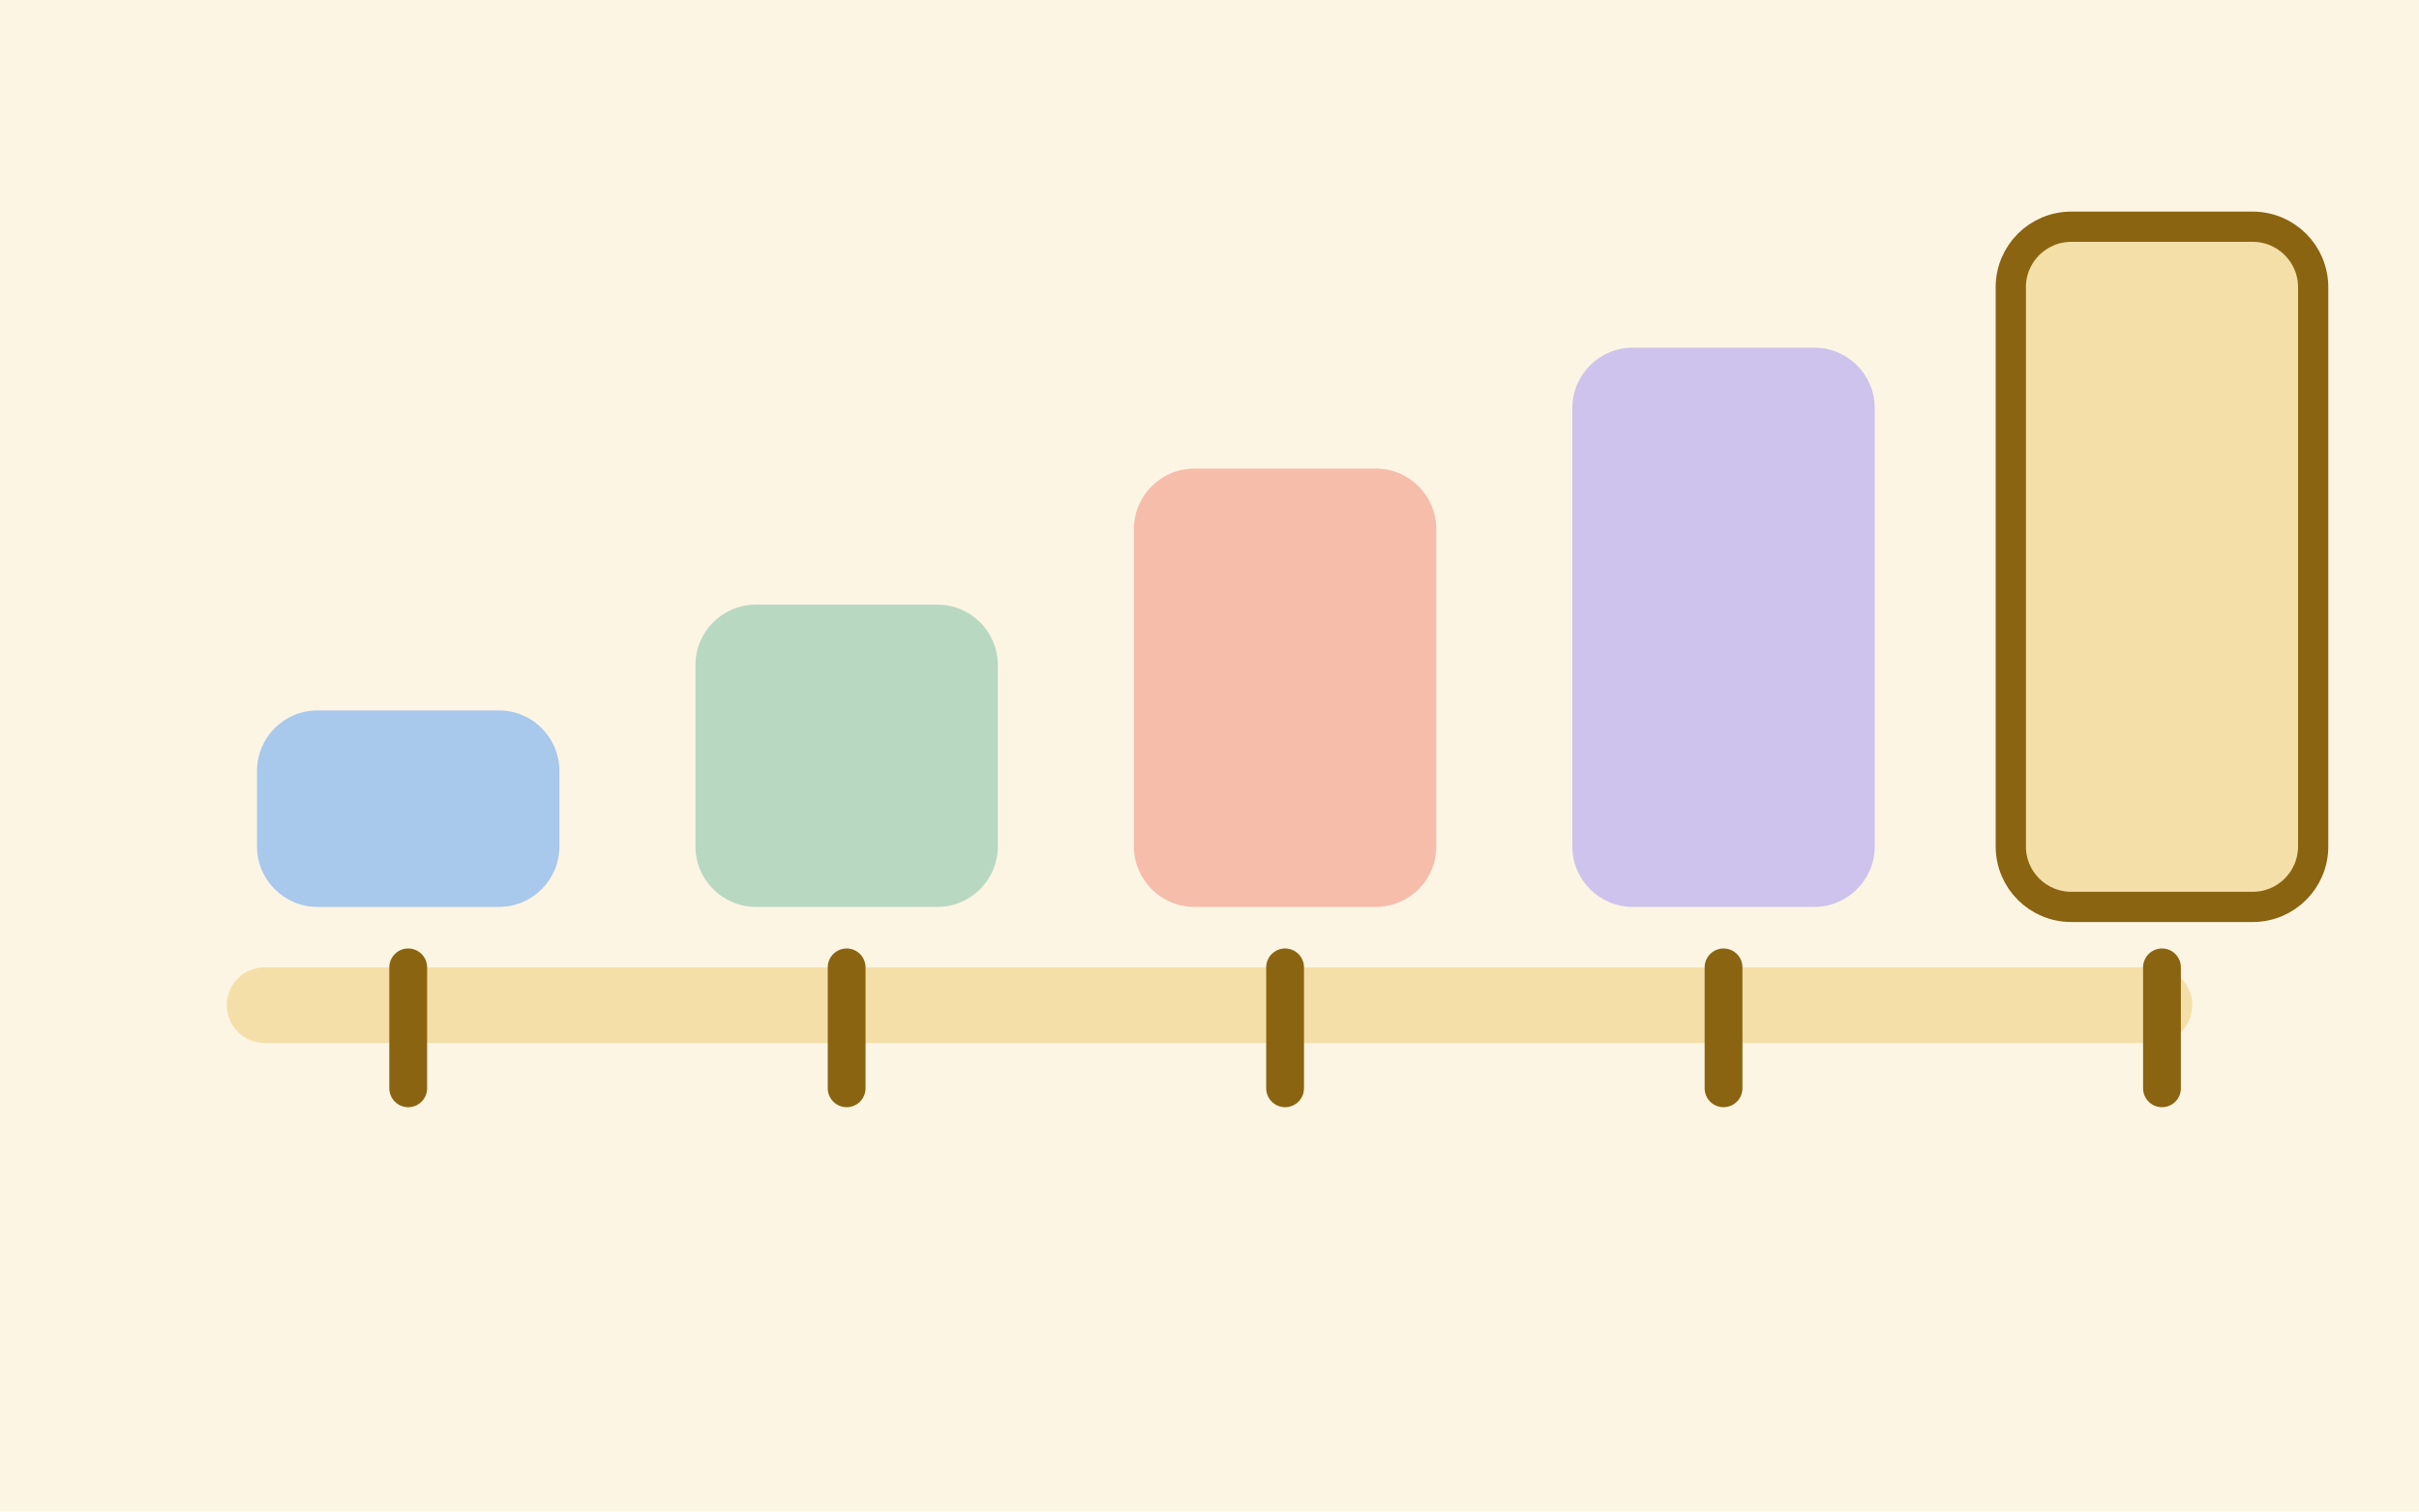
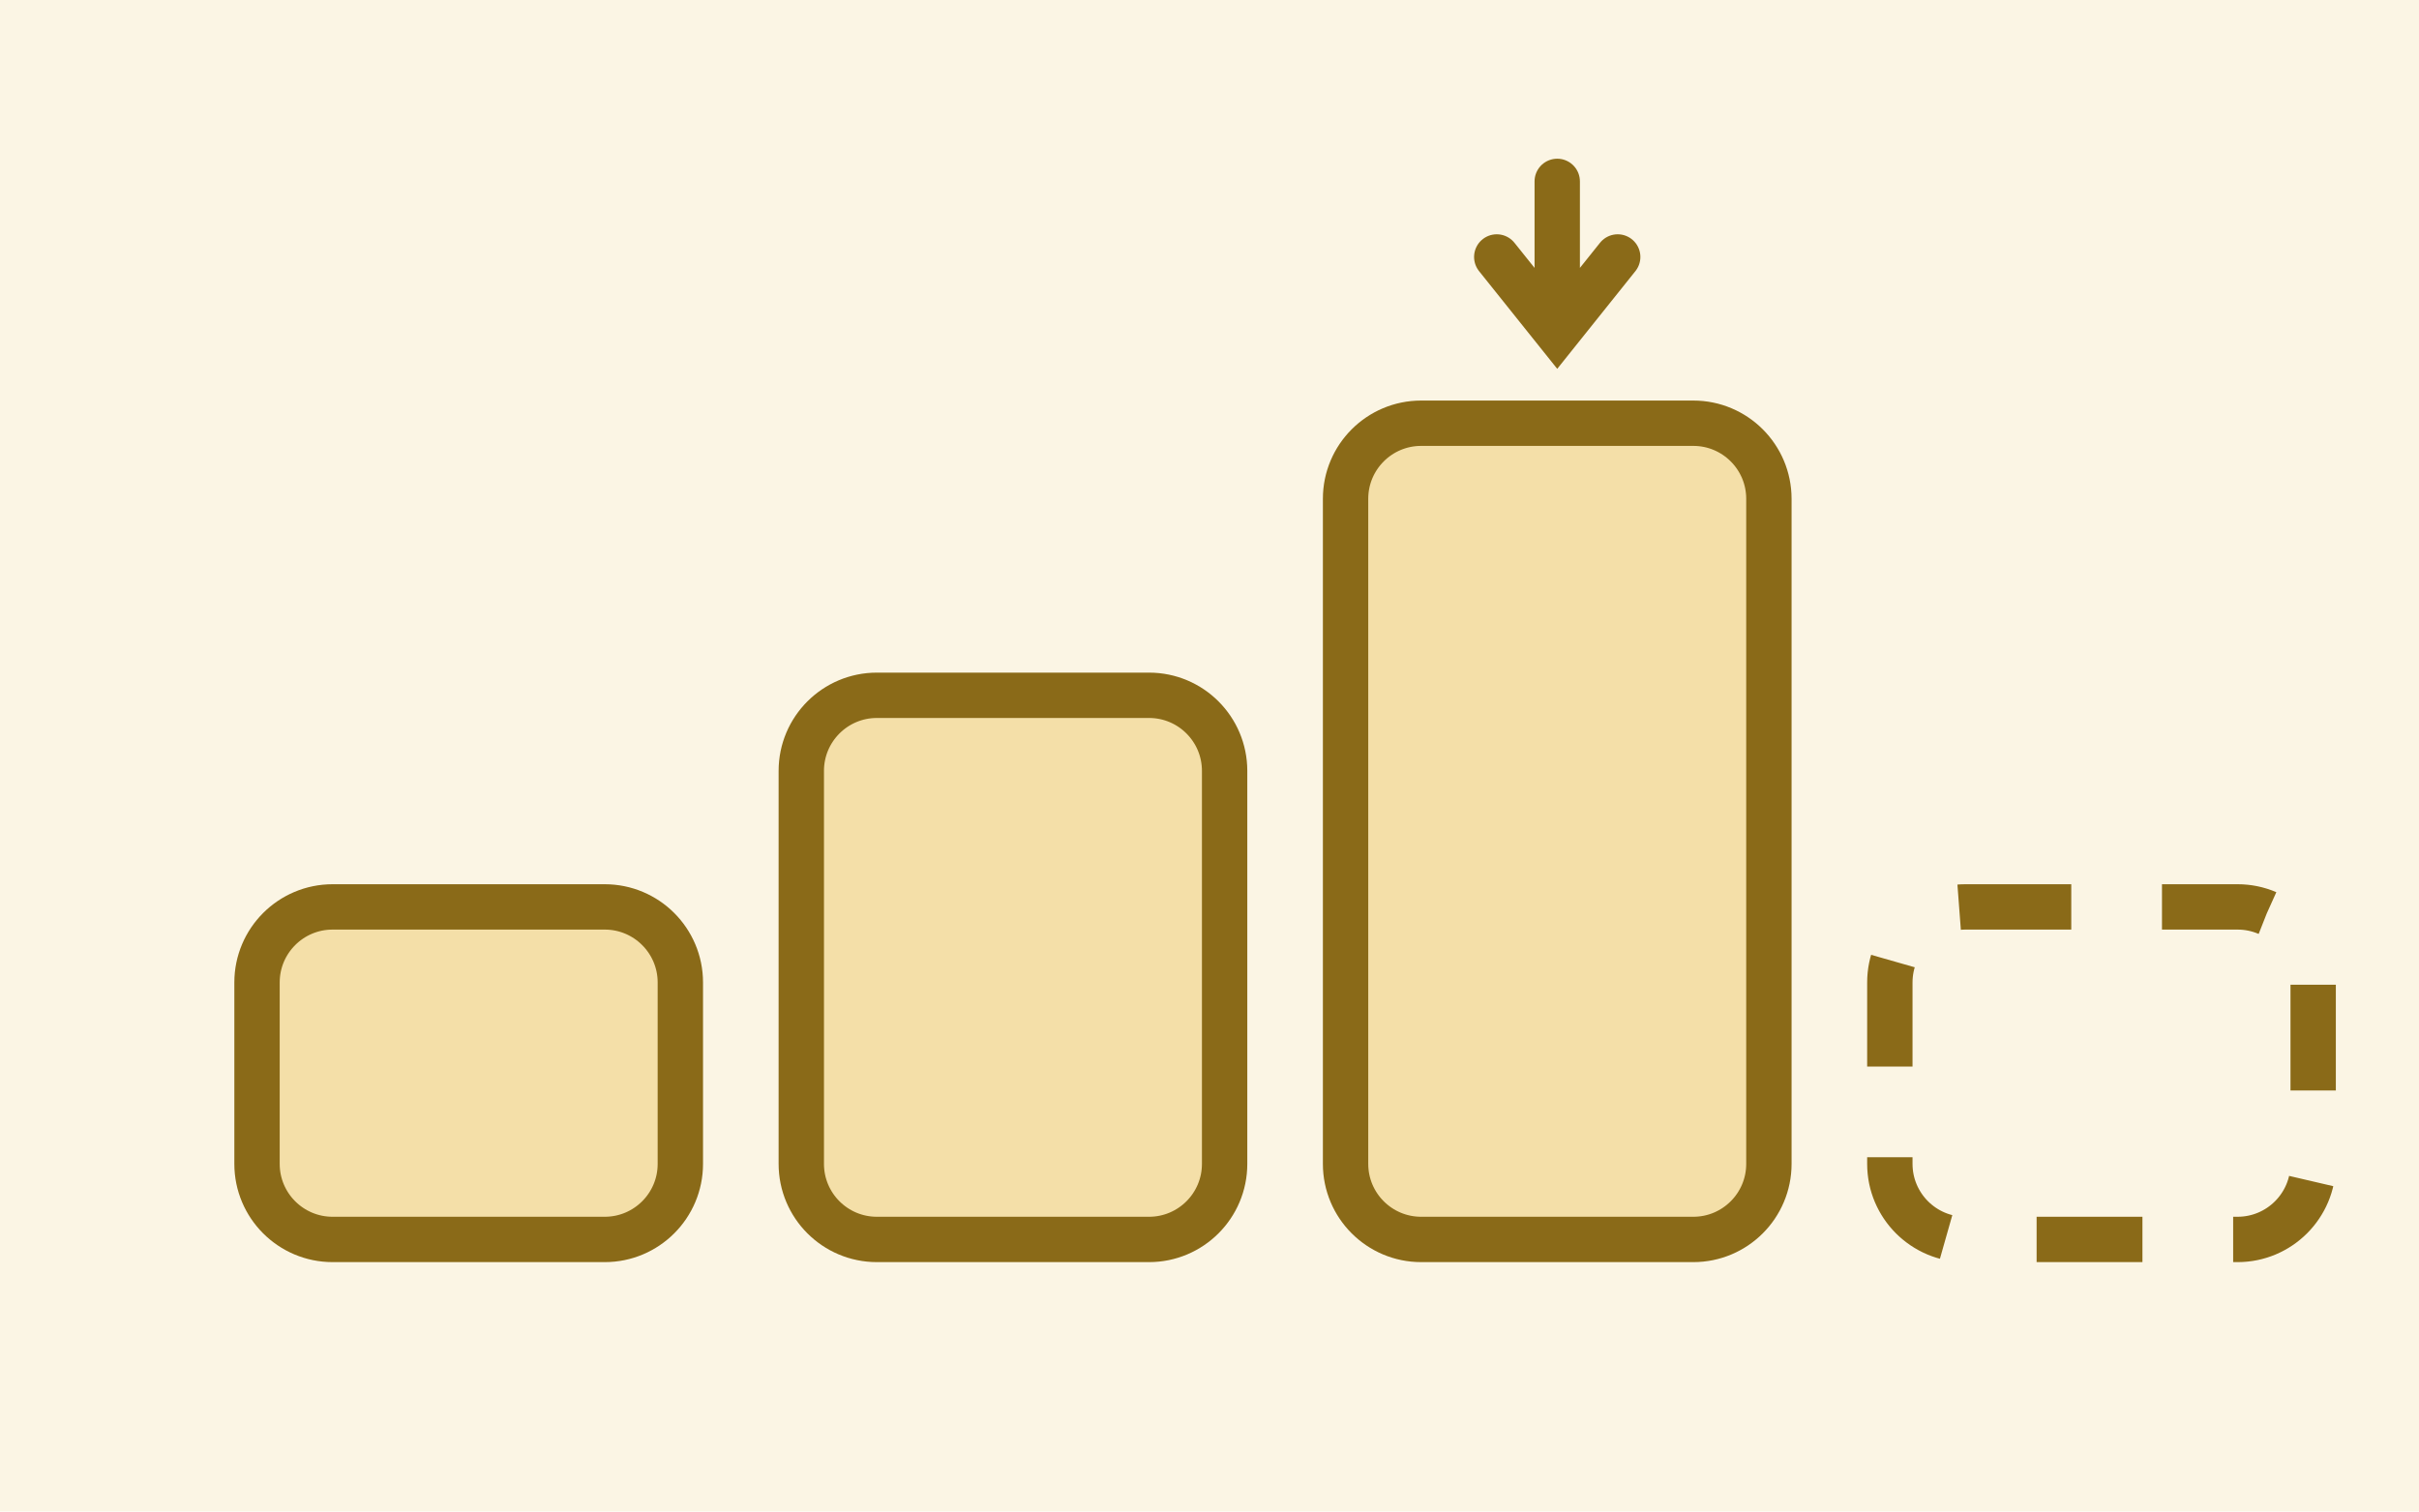
- <svg xmlns="http://www.w3.org/2000/svg" viewBox="0 0 320 200" role="img" aria-label="Des repères rangés le long d'une ligne graduée">
-   <rect width="320" height="200" fill="#fcf5e4" />
-   <rect x="30" y="128" width="260" height="10" rx="5" fill="#f4dfa8" />
-   <g stroke="#8a6410" stroke-width="5" stroke-linecap="round">
-     <path d="M54 128v16" />
-     <path d="M112 128v16" />
-     <path d="M170 128v16" />
-     <path d="M228 128v16" />
-     <path d="M286 128v16" />
-   </g>
-   <g>
-     <rect x="34" y="94" width="40" height="26" rx="8" fill="#a8c8ec" />
-     <rect x="92" y="80" width="40" height="40" rx="8" fill="#b9d8c2" />
-     <rect x="150" y="62" width="40" height="58" rx="8" fill="#f6bdab" />
-     <rect x="208" y="46" width="40" height="74" rx="8" fill="#cdc3ec" />
-     <rect x="266" y="30" width="40" height="90" rx="8" fill="#f4dfa8" stroke="#8a6410" stroke-width="4" />
-   </g>
+ <svg xmlns="http://www.w3.org/2000/svg" viewBox="0 0 320 200" role="img" aria-label="Des barres croissantes, une place à retrouver">
+   <rect width="320" height="200" fill="#fbf5e4" />
+   <rect x="34" y="120" width="56" height="44" rx="10" fill="#f4dfa8" stroke="#8a6a18" stroke-width="6" />
+   <rect x="106" y="92" width="56" height="72" rx="10" fill="#f4dfa8" stroke="#8a6a18" stroke-width="6" />
+   <rect x="178" y="56" width="56" height="108" rx="10" fill="#f4dfa8" stroke="#8a6a18" stroke-width="6" />
+   <rect x="250" y="120" width="56" height="44" rx="10" fill="none" stroke="#8a6a18" stroke-width="6" stroke-dasharray="14 12" />
+   <path d="M206 24v18M198 34l8 10 8-10" stroke="#8a6a18" stroke-width="6" stroke-linecap="round" fill="none" />
</svg>
